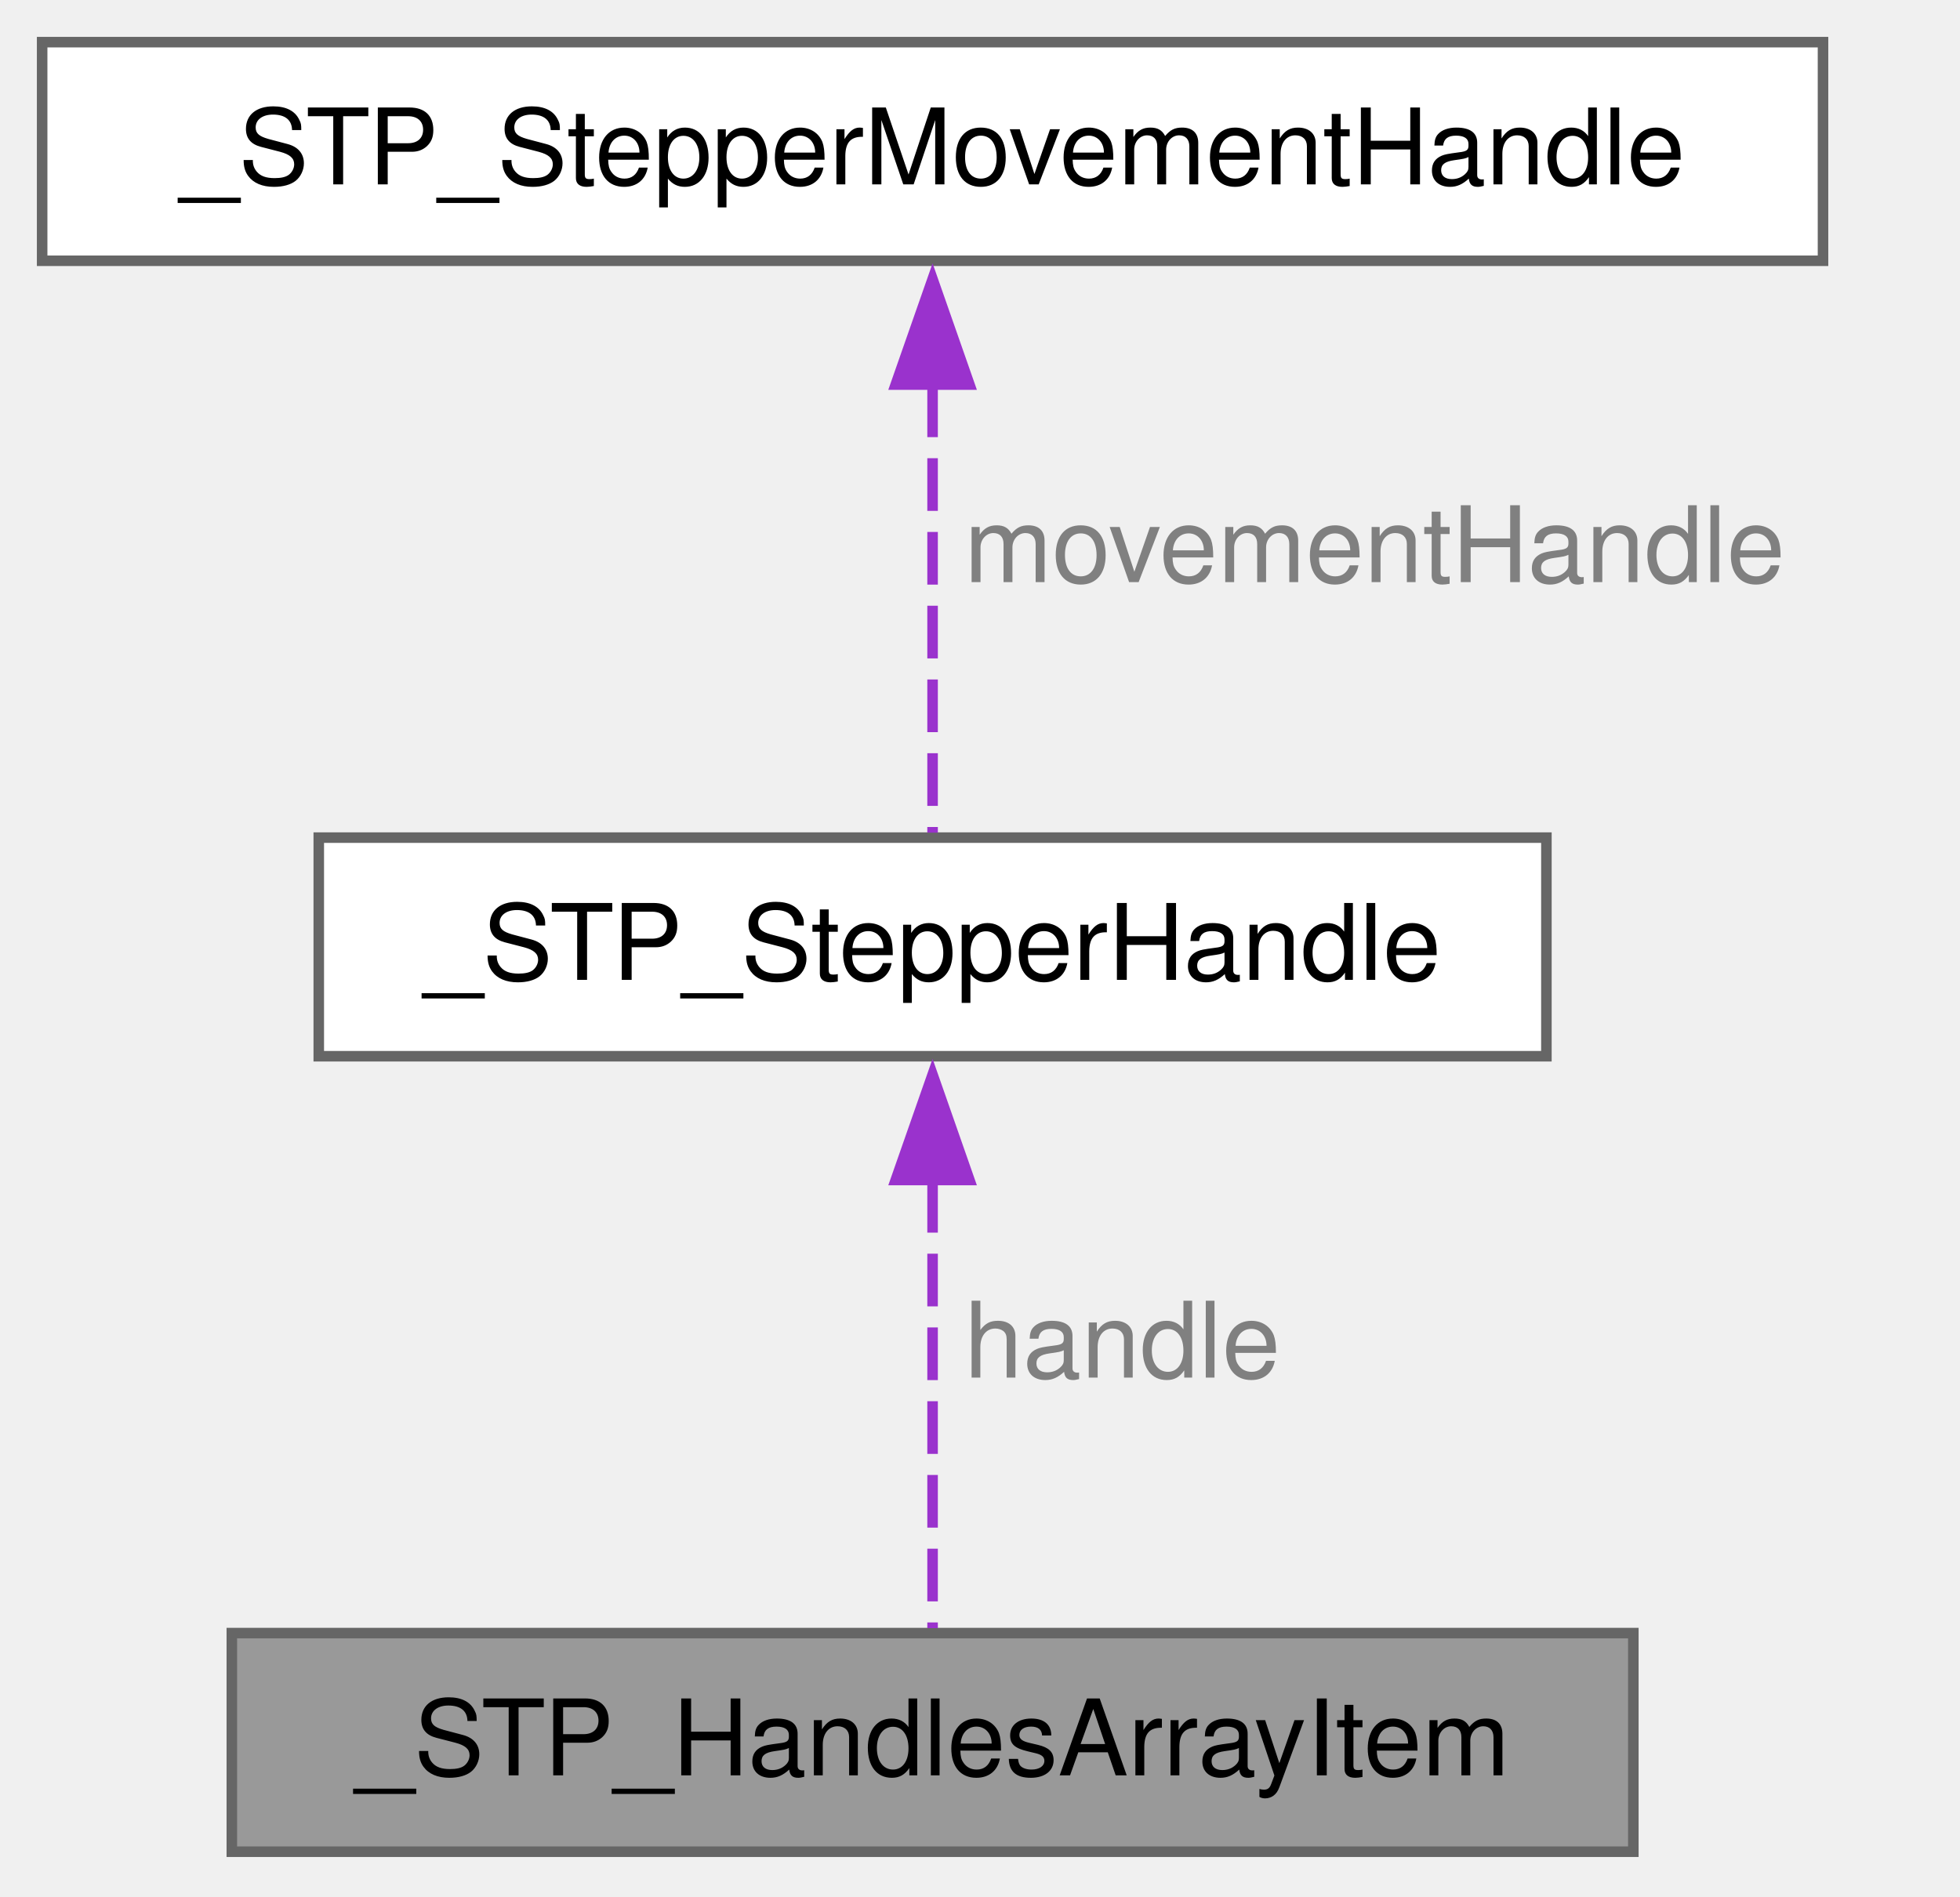
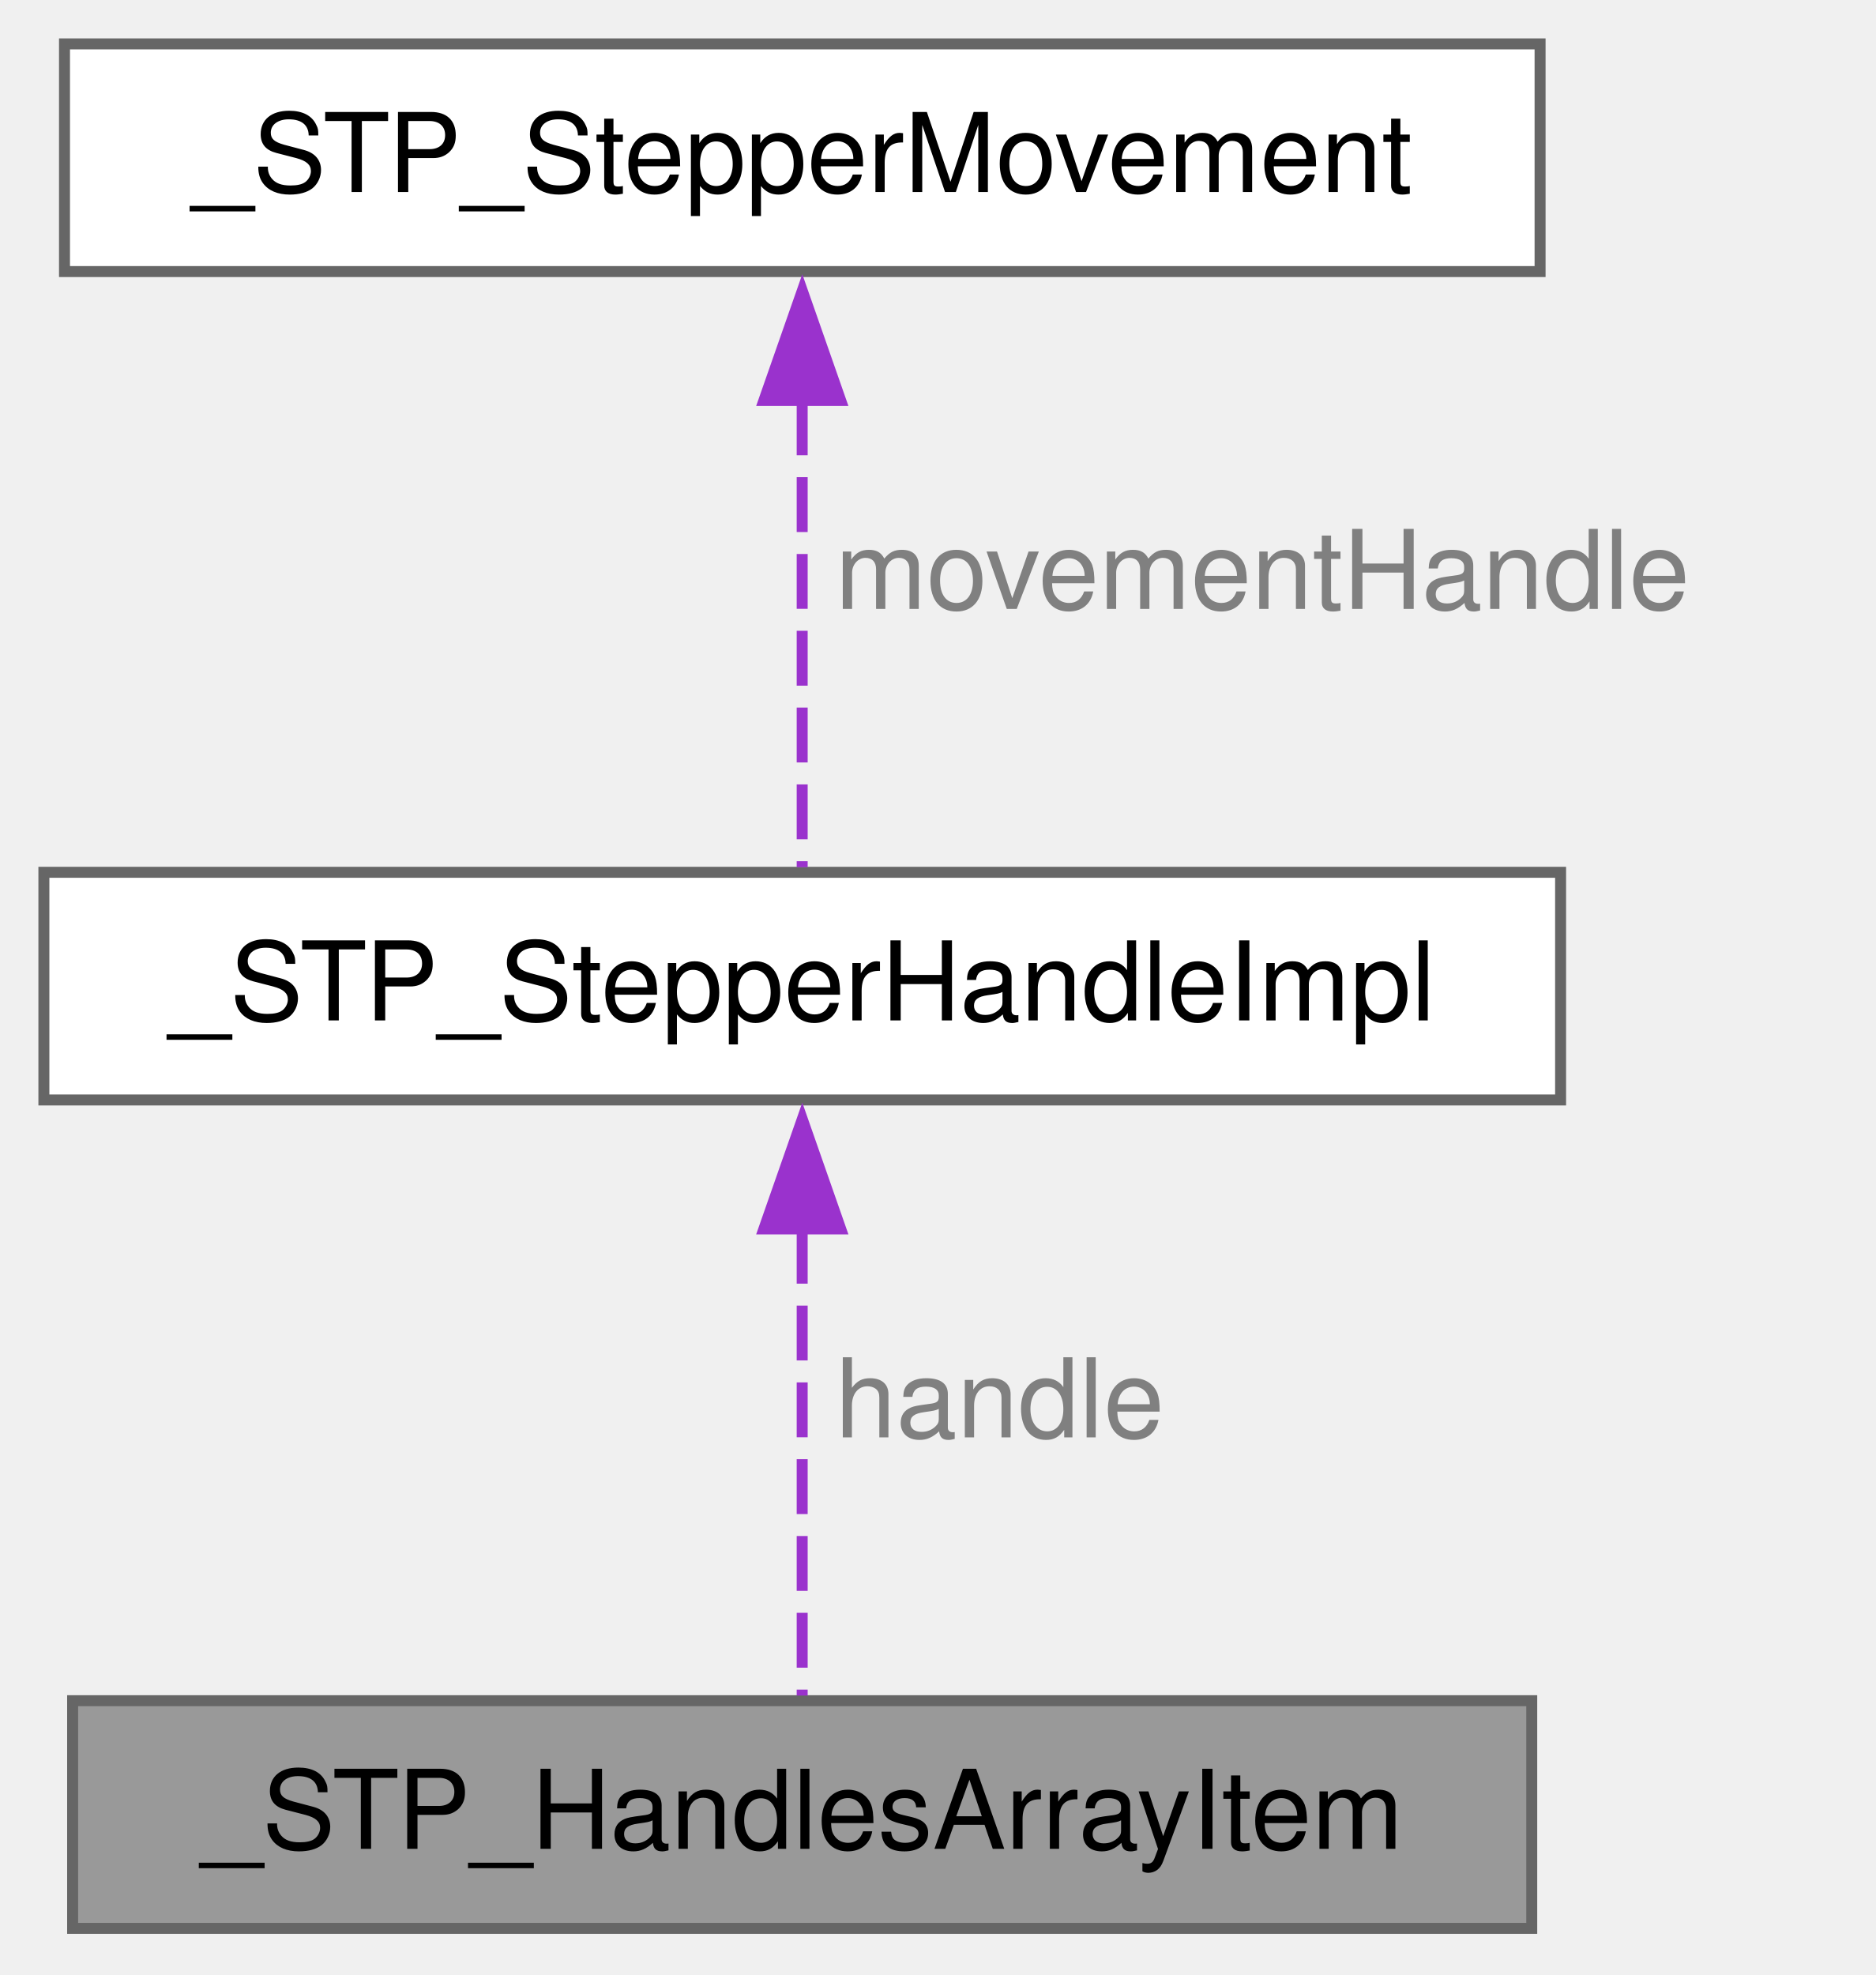
- <svg xmlns="http://www.w3.org/2000/svg" xmlns:xlink="http://www.w3.org/1999/xlink" width="186pt" height="180pt" viewBox="0.00 0.00 186.00 180.00">
+ <svg xmlns="http://www.w3.org/2000/svg" xmlns:xlink="http://www.w3.org/1999/xlink" width="171pt" height="180pt" viewBox="0.00 0.00 171.00 180.00">
  <g id="graph0" class="graph" transform="scale(1 1) rotate(0) translate(4 175.75)">
    <g id="Node000001" class="node">
      <g id="a_Node000001">
        <a xlink:title=" ">
-           <polygon fill="#999999" stroke="#666666" points="151,-20.75 18,-20.75 18,0 151,0 151,-20.75" />
-           <text xml:space="preserve" text-anchor="middle" x="84.5" y="-7.25" font-family="Helvetica,sans-Serif" font-size="10.00">_STP_HandlesArrayItem</text>
+           <polygon fill="#999999" stroke="#666666" points="135.62,-20.75 2.62,-20.75 2.62,0 135.62,0 135.62,-20.75" />
+           <text xml:space="preserve" text-anchor="middle" x="69.12" y="-7.25" font-family="Helvetica,sans-Serif" font-size="10.00">_STP_HandlesArrayItem</text>
        </a>
      </g>
    </g>
    <g id="Node000002" class="node">
      <g id="a_Node000002">
-         <a xlink:href="struct__STP__StepperHandle.html" target="_top" xlink:title="Handle structure for a stepper motor instance.">
-           <polygon fill="white" stroke="#666666" points="142.75,-96.25 26.25,-96.25 26.25,-75.5 142.75,-75.5 142.75,-96.25" />
-           <text xml:space="preserve" text-anchor="middle" x="84.5" y="-82.75" font-family="Helvetica,sans-Serif" font-size="10.00">_STP_StepperHandle</text>
+         <a xlink:href="struct__STP__StepperHandleImpl.html" target="_top" xlink:title="Handle structure for a stepper motor instance.">
+           <polygon fill="white" stroke="#666666" points="138.25,-96.25 0,-96.25 0,-75.5 138.25,-75.5 138.25,-96.25" />
+           <text xml:space="preserve" text-anchor="middle" x="69.12" y="-82.75" font-family="Helvetica,sans-Serif" font-size="10.00">_STP_StepperHandleImpl</text>
        </a>
      </g>
    </g>
    <g id="edge1_Node000001_Node000002" class="edge">
      <g id="a_edge1_Node000001_Node000002">
        <a xlink:title=" ">
-           <path fill="none" stroke="#9a32cd" stroke-dasharray="5,2" d="M84.5,-63.76C84.5,-49.76 84.5,-32.05 84.5,-21.22" />
-           <polygon fill="#9a32cd" stroke="#9a32cd" points="81,-63.75 84.5,-73.75 88,-63.75 81,-63.75" />
+           <path fill="none" stroke="#9a32cd" stroke-dasharray="5,2" d="M69.12,-63.76C69.12,-49.76 69.12,-32.05 69.12,-21.22" />
+           <polygon fill="#9a32cd" stroke="#9a32cd" points="65.63,-63.75 69.13,-73.75 72.63,-63.75 65.63,-63.75" />
        </a>
      </g>
-       <text xml:space="preserve" text-anchor="start" x="87.5" y="-45" font-family="Helvetica,sans-Serif" font-size="10.00" fill="grey">handle</text>
+       <text xml:space="preserve" text-anchor="start" x="72.12" y="-44.75" font-family="Helvetica,sans-Serif" font-size="10.00" fill="grey">handle</text>
    </g>
    <g id="Node000003" class="node">
      <g id="a_Node000003">
-         <a xlink:href="struct__STP__StepperMovementHandle.html" target="_top" xlink:title="Structure for tracking stepper motor movement state and parameters.">
-           <polygon fill="white" stroke="#666666" points="169,-171.75 0,-171.75 0,-151 169,-151 169,-171.75" />
-           <text xml:space="preserve" text-anchor="middle" x="84.5" y="-158.25" font-family="Helvetica,sans-Serif" font-size="10.00">_STP_StepperMovementHandle</text>
+         <a xlink:href="struct__STP__StepperMovement.html" target="_top" xlink:title="Structure for tracking stepper motor movement state and parameters.">
+           <polygon fill="white" stroke="#666666" points="136.38,-171.75 1.88,-171.75 1.88,-151 136.38,-151 136.38,-171.75" />
+           <text xml:space="preserve" text-anchor="middle" x="69.12" y="-158.25" font-family="Helvetica,sans-Serif" font-size="10.00">_STP_StepperMovement</text>
        </a>
      </g>
    </g>
    <g id="edge2_Node000002_Node000003" class="edge">
      <g id="a_edge2_Node000002_Node000003">
        <a xlink:title=" ">
-           <path fill="none" stroke="#9a32cd" stroke-dasharray="5,2" d="M84.5,-139.26C84.5,-125.26 84.5,-107.55 84.5,-96.72" />
-           <polygon fill="#9a32cd" stroke="#9a32cd" points="81,-139.25 84.5,-149.25 88,-139.25 81,-139.25" />
+           <path fill="none" stroke="#9a32cd" stroke-dasharray="5,2" d="M69.12,-139.26C69.12,-125.26 69.12,-107.55 69.12,-96.72" />
+           <polygon fill="#9a32cd" stroke="#9a32cd" points="65.63,-139.25 69.13,-149.25 72.63,-139.25 65.63,-139.25" />
        </a>
      </g>
-       <text xml:space="preserve" text-anchor="start" x="87.5" y="-120.5" font-family="Helvetica,sans-Serif" font-size="10.00" fill="grey">movementHandle</text>
+       <text xml:space="preserve" text-anchor="start" x="72.12" y="-120.25" font-family="Helvetica,sans-Serif" font-size="10.00" fill="grey">movementHandle</text>
    </g>
  </g>
</svg>
